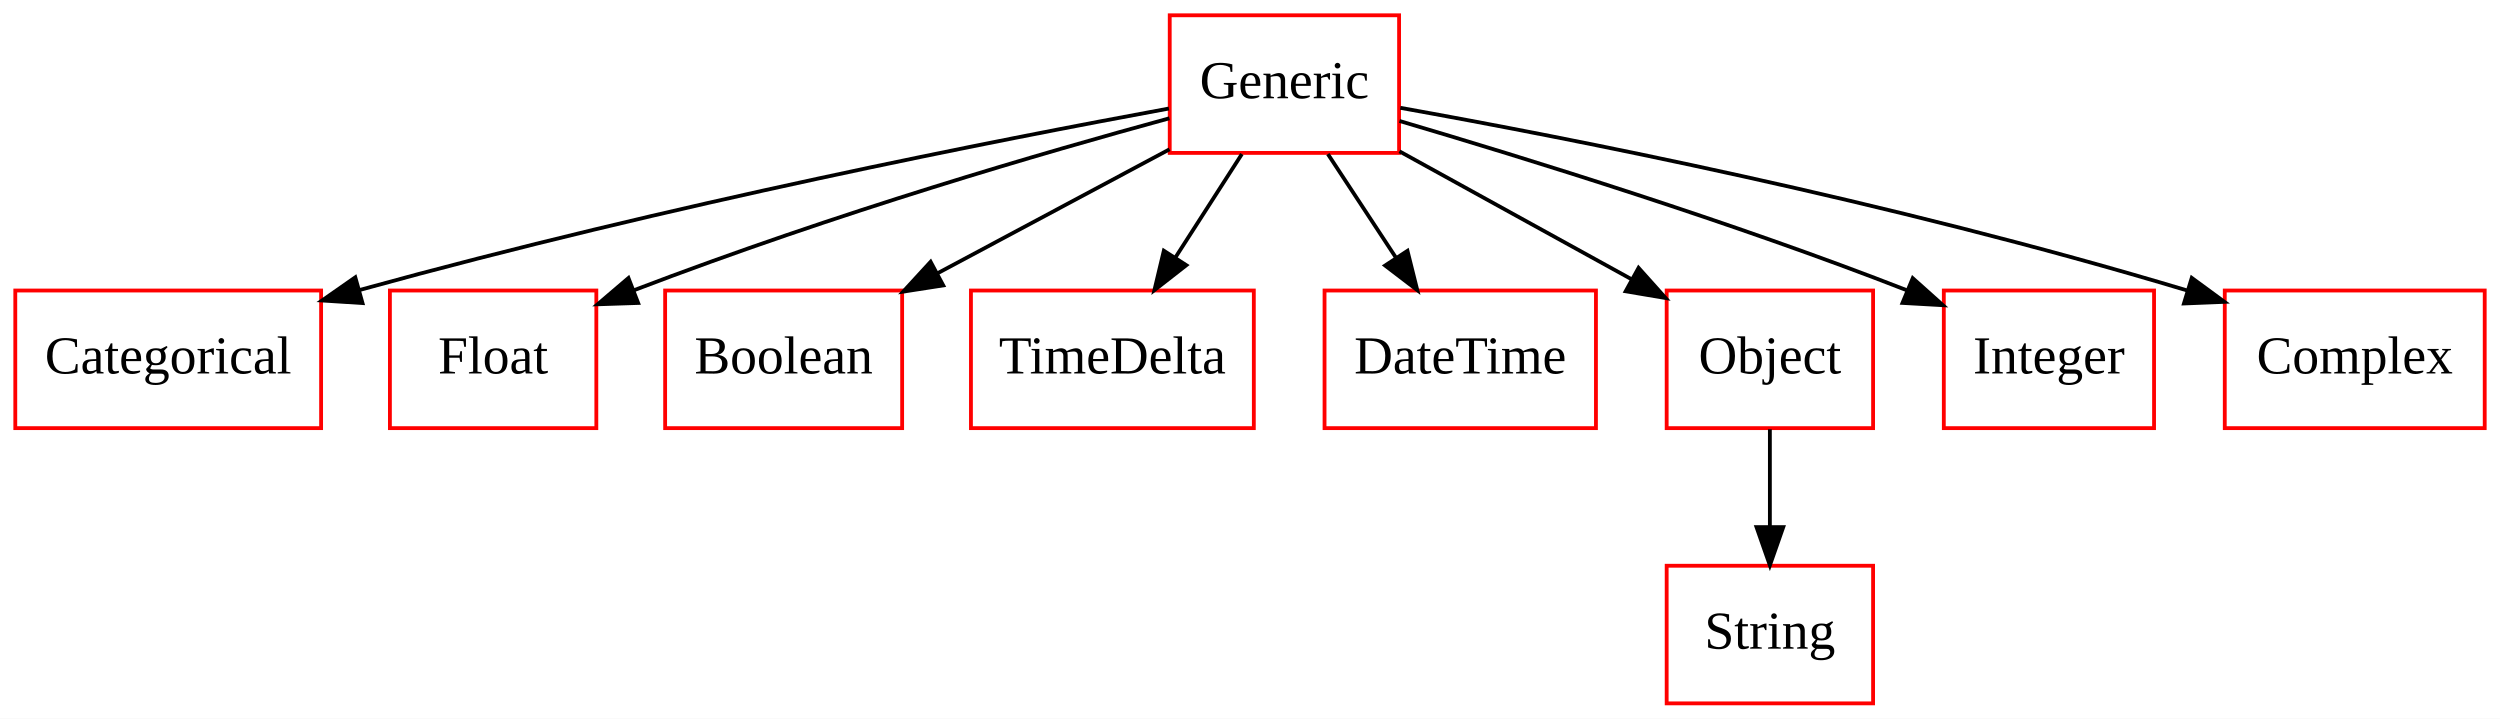
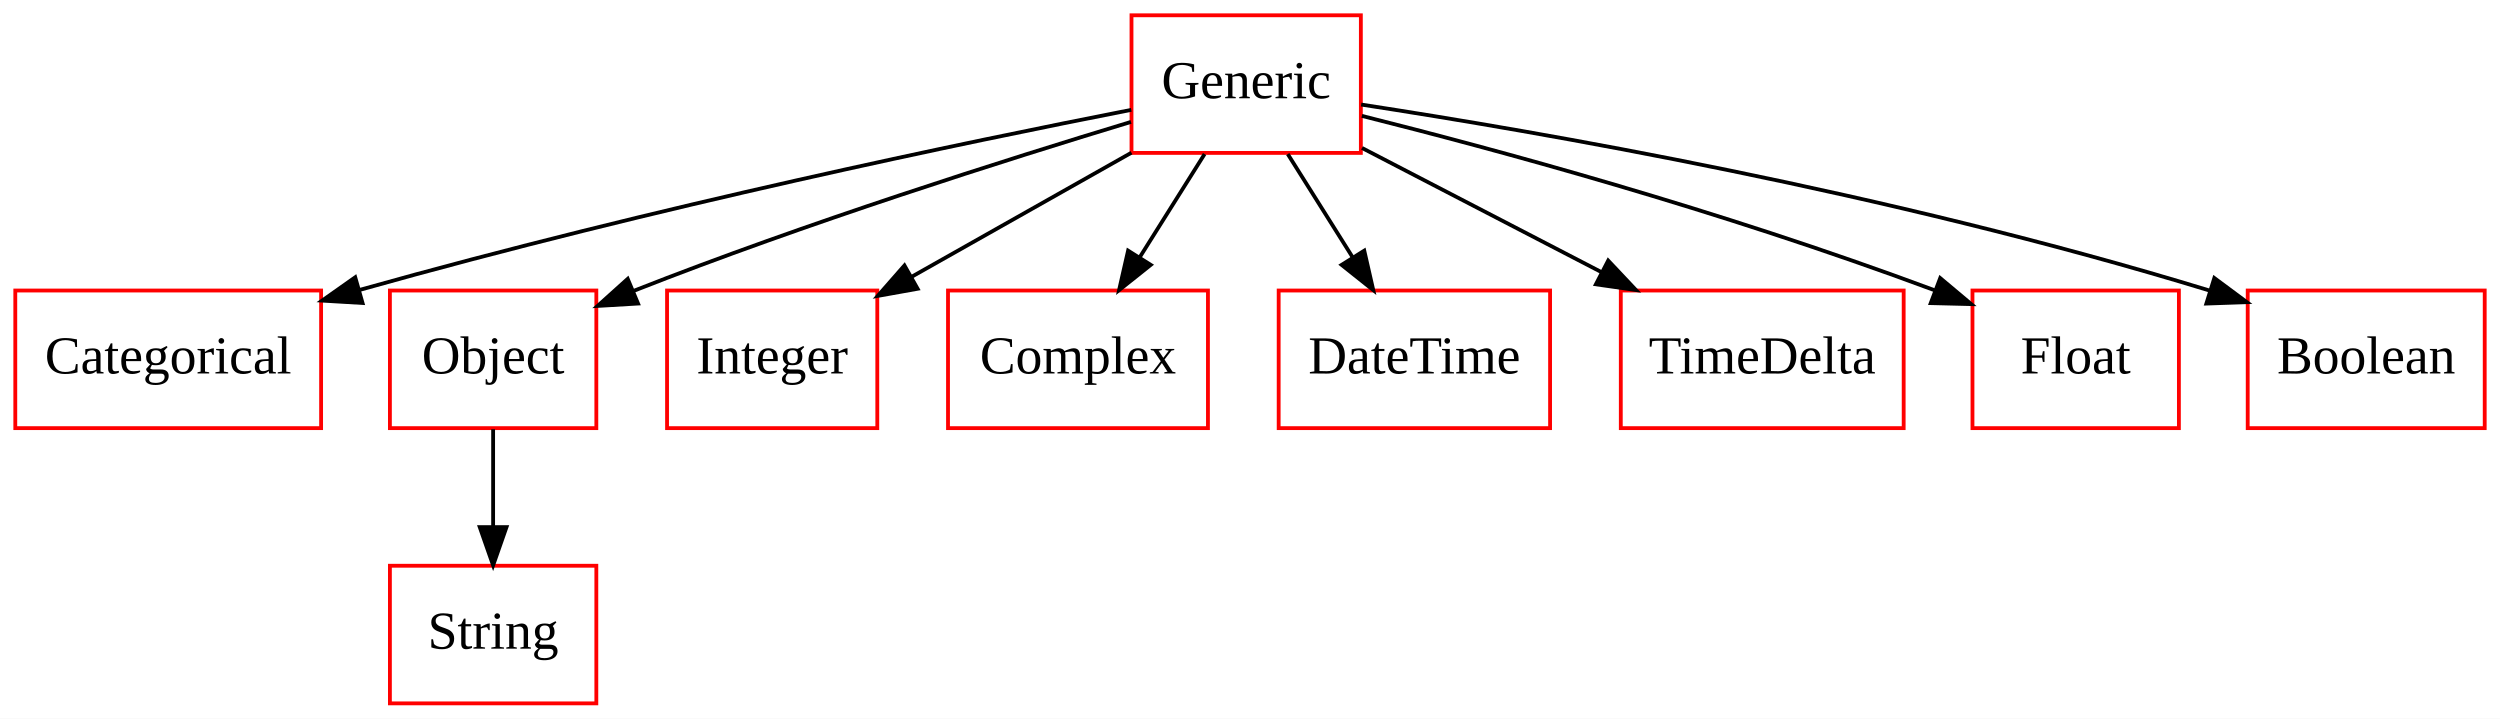
<svg xmlns="http://www.w3.org/2000/svg" width="654pt" height="188pt" viewBox="0.00 0.00 654.00 188.00">
  <g id="graph0" class="graph" transform="scale(1 1) rotate(0) translate(4 184)">
    <polygon fill="white" stroke="none" points="-4,4 -4,-184 650,-184 650,4 -4,4" />
    <g id="node1" class="node">
-       <polygon fill="none" stroke="red" points="362,-180 302,-180 302,-144 362,-144 362,-180" />
-       <text text-anchor="middle" x="332" y="-158.3" font-family="Times New Roman,serif" font-size="14.00">Generic</text>
-     </g>
-     <g id="node2" class="node">
      <polygon fill="none" stroke="red" points="80,-108 0,-108 0,-72 80,-72 80,-108" />
      <text text-anchor="middle" x="40" y="-86.3" font-family="Times New Roman,serif" font-size="14.00">Categorical</text>
    </g>
+     <g id="node2" class="node">
+       <polygon fill="none" stroke="red" points="152,-108 98,-108 98,-72 152,-72 152,-108" />
+       <text text-anchor="middle" x="125" y="-86.3" font-family="Times New Roman,serif" font-size="14.00">Object</text>
+     </g>
+     <g id="node6" class="node">
+       <polygon fill="none" stroke="red" points="152,-36 98,-36 98,-0 152,-0 152,-36" />
+       <text text-anchor="middle" x="125" y="-14.3" font-family="Times New Roman,serif" font-size="14.00">String</text>
+     </g>
    <g id="edge1" class="edge">
-       <path fill="none" stroke="black" d="M301.788,-155.612C257.36,-147.429 171.681,-130.667 90.172,-108.165" />
-       <polygon fill="black" stroke="black" points="90.829,-104.715 80.256,-105.393 88.944,-111.456 90.829,-104.715" />
+       <path fill="none" stroke="black" d="M125,-71.697C125,-63.983 125,-54.712 125,-46.112" />
+       <polygon fill="black" stroke="black" points="128.5,-46.104 125,-36.104 121.5,-46.104 128.5,-46.104" />
    </g>
    <g id="node3" class="node">
-       <polygon fill="none" stroke="red" points="152,-108 98,-108 98,-72 152,-72 152,-108" />
-       <text text-anchor="middle" x="125" y="-86.3" font-family="Times New Roman,serif" font-size="14.00">Float</text>
+       <polygon fill="none" stroke="red" points="225.5,-108 170.5,-108 170.5,-72 225.5,-72 225.5,-108" />
+       <text text-anchor="middle" x="198" y="-86.3" font-family="Times New Roman,serif" font-size="14.00">Integer</text>
+     </g>
+     <g id="node4" class="node">
+       <polygon fill="none" stroke="red" points="352,-180 292,-180 292,-144 352,-144 352,-180" />
+       <text text-anchor="middle" x="322" y="-158.3" font-family="Times New Roman,serif" font-size="14.00">Generic</text>
    </g>
    <g id="edge2" class="edge">
-       <path fill="none" stroke="black" d="M301.908,-153.057C269.293,-144.149 215.653,-128.629 161.705,-108.025" />
-       <polygon fill="black" stroke="black" points="162.933,-104.747 152.344,-104.398 160.404,-111.274 162.933,-104.747" />
-     </g>
-     <g id="node4" class="node">
-       <polygon fill="none" stroke="red" points="232,-108 170,-108 170,-72 232,-72 232,-108" />
-       <text text-anchor="middle" x="201" y="-86.3" font-family="Times New Roman,serif" font-size="14.00">Boolean</text>
+       <path fill="none" stroke="black" d="M291.94,-155.267C249.126,-146.863 167.998,-130.06 90.222,-108.197" />
+       <polygon fill="black" stroke="black" points="90.84,-104.734 80.264,-105.364 88.925,-111.467 90.84,-104.734" />
    </g>
    <g id="edge3" class="edge">
-       <path fill="none" stroke="black" d="M301.946,-144.941C283.948,-135.323 260.84,-122.975 241.276,-112.521" />
-       <polygon fill="black" stroke="black" points="242.751,-109.341 232.282,-107.715 239.452,-115.515 242.751,-109.341" />
+       <path fill="none" stroke="black" d="M291.863,-152.11C259.432,-142.292 206.514,-125.536 162,-108 161.901,-107.961 161.803,-107.922 161.704,-107.883" />
+       <polygon fill="black" stroke="black" points="162.909,-104.594 152.333,-103.968 160.211,-111.053 162.909,-104.594" />
+     </g>
+     <g id="edge4" class="edge">
+       <path fill="none" stroke="black" d="M291.983,-144.055C274.692,-134.294 252.83,-121.952 234.544,-111.63" />
+       <polygon fill="black" stroke="black" points="236.05,-108.46 225.621,-106.592 232.608,-114.556 236.05,-108.46" />
    </g>
    <g id="node5" class="node">
-       <polygon fill="none" stroke="red" points="324,-108 250,-108 250,-72 324,-72 324,-108" />
-       <text text-anchor="middle" x="287" y="-86.3" font-family="Times New Roman,serif" font-size="14.00">TimeDelta</text>
-     </g>
-     <g id="edge4" class="edge">
-       <path fill="none" stroke="black" d="M320.876,-143.697C315.645,-135.559 309.3,-125.689 303.522,-116.701" />
-       <polygon fill="black" stroke="black" points="306.347,-114.623 297.996,-108.104 300.459,-118.409 306.347,-114.623" />
-     </g>
-     <g id="node6" class="node">
-       <polygon fill="none" stroke="red" points="413.5,-108 342.5,-108 342.5,-72 413.5,-72 413.5,-108" />
-       <text text-anchor="middle" x="378" y="-86.3" font-family="Times New Roman,serif" font-size="14.00">DateTime</text>
+       <polygon fill="none" stroke="red" points="312,-108 244,-108 244,-72 312,-72 312,-108" />
+       <text text-anchor="middle" x="278" y="-86.3" font-family="Times New Roman,serif" font-size="14.00">Complex</text>
    </g>
    <g id="edge5" class="edge">
-       <path fill="none" stroke="black" d="M343.371,-143.697C348.718,-135.559 355.204,-125.689 361.111,-116.701" />
-       <polygon fill="black" stroke="black" points="364.193,-118.384 366.76,-108.104 358.343,-114.539 364.193,-118.384" />
+       <path fill="none" stroke="black" d="M311.124,-143.697C306.008,-135.559 299.805,-125.689 294.155,-116.701" />
+       <polygon fill="black" stroke="black" points="297.036,-114.708 288.751,-108.104 291.11,-118.433 297.036,-114.708" />
+     </g>
+     <g id="node7" class="node">
+       <polygon fill="none" stroke="red" points="401.5,-108 330.5,-108 330.5,-72 401.5,-72 401.5,-108" />
+       <text text-anchor="middle" x="366" y="-86.3" font-family="Times New Roman,serif" font-size="14.00">DateTime</text>
+     </g>
+     <g id="edge6" class="edge">
+       <path fill="none" stroke="black" d="M332.876,-143.697C337.992,-135.559 344.195,-125.689 349.845,-116.701" />
+       <polygon fill="black" stroke="black" points="352.89,-118.433 355.249,-108.104 346.964,-114.708 352.89,-118.433" />
    </g>
    <g id="node8" class="node">
-       <polygon fill="none" stroke="red" points="486,-108 432,-108 432,-72 486,-72 486,-108" />
-       <text text-anchor="middle" x="459" y="-86.3" font-family="Times New Roman,serif" font-size="14.00">Object</text>
+       <polygon fill="none" stroke="red" points="494,-108 420,-108 420,-72 494,-72 494,-108" />
+       <text text-anchor="middle" x="457" y="-86.3" font-family="Times New Roman,serif" font-size="14.00">TimeDelta</text>
    </g>
-     <g id="edge6" class="edge">
-       <path fill="none" stroke="black" d="M362.097,-144.411C380.334,-134.359 403.709,-121.475 422.933,-110.88" />
-       <polygon fill="black" stroke="black" points="424.648,-113.931 431.716,-106.038 421.269,-107.8 424.648,-113.931" />
+     <g id="edge7" class="edge">
+       <path fill="none" stroke="black" d="M352.297,-145.291C370.768,-135.713 394.645,-123.332 414.932,-112.813" />
+       <polygon fill="black" stroke="black" points="416.702,-115.838 423.969,-108.127 413.48,-109.624 416.702,-115.838" />
    </g>
    <g id="node9" class="node">
-       <polygon fill="none" stroke="red" points="559.5,-108 504.5,-108 504.5,-72 559.5,-72 559.5,-108" />
-       <text text-anchor="middle" x="532" y="-86.3" font-family="Times New Roman,serif" font-size="14.00">Integer</text>
+       <polygon fill="none" stroke="red" points="566,-108 512,-108 512,-72 566,-72 566,-108" />
+       <text text-anchor="middle" x="539" y="-86.3" font-family="Times New Roman,serif" font-size="14.00">Float</text>
    </g>
-     <g id="edge7" class="edge">
-       <path fill="none" stroke="black" d="M362.111,-152.356C395.105,-142.62 449.407,-125.817 495,-108 495.095,-107.963 495.189,-107.926 495.284,-107.889" />
-       <polygon fill="black" stroke="black" points="496.373,-111.226 504.269,-104.161 493.691,-104.76 496.373,-111.226" />
+     <g id="edge8" class="edge">
+       <path fill="none" stroke="black" d="M352.259,-153.686C386.674,-145.034 444.596,-129.463 502.081,-108.071" />
+       <polygon fill="black" stroke="black" points="503.558,-111.255 511.674,-104.444 501.082,-104.707 503.558,-111.255" />
    </g>
    <g id="node10" class="node">
-       <polygon fill="none" stroke="red" points="646,-108 578,-108 578,-72 646,-72 646,-108" />
-       <text text-anchor="middle" x="612" y="-86.3" font-family="Times New Roman,serif" font-size="14.00">Complex</text>
-     </g>
-     <g id="edge8" class="edge">
-       <path fill="none" stroke="black" d="M362.324,-155.793C406.009,-147.952 489.225,-131.755 568.286,-107.975" />
-       <polygon fill="black" stroke="black" points="569.363,-111.306 577.904,-105.037 567.318,-104.611 569.363,-111.306" />
-     </g>
-     <g id="node7" class="node">
-       <polygon fill="none" stroke="red" points="486,-36 432,-36 432,-0 486,-0 486,-36" />
-       <text text-anchor="middle" x="459" y="-14.3" font-family="Times New Roman,serif" font-size="14.00">String</text>
+       <polygon fill="none" stroke="red" points="646,-108 584,-108 584,-72 646,-72 646,-108" />
+       <text text-anchor="middle" x="615" y="-86.3" font-family="Times New Roman,serif" font-size="14.00">Boolean</text>
    </g>
    <g id="edge9" class="edge">
-       <path fill="none" stroke="black" d="M459,-71.697C459,-63.983 459,-54.712 459,-46.112" />
-       <polygon fill="black" stroke="black" points="462.5,-46.104 459,-36.104 455.5,-46.104 462.5,-46.104" />
+       <path fill="none" stroke="black" d="M352.085,-156.65C398.207,-149.565 489.141,-133.949 573.994,-108" />
+       <polygon fill="black" stroke="black" points="575.268,-111.269 583.775,-104.954 573.186,-104.586 575.268,-111.269" />
    </g>
  </g>
</svg>
